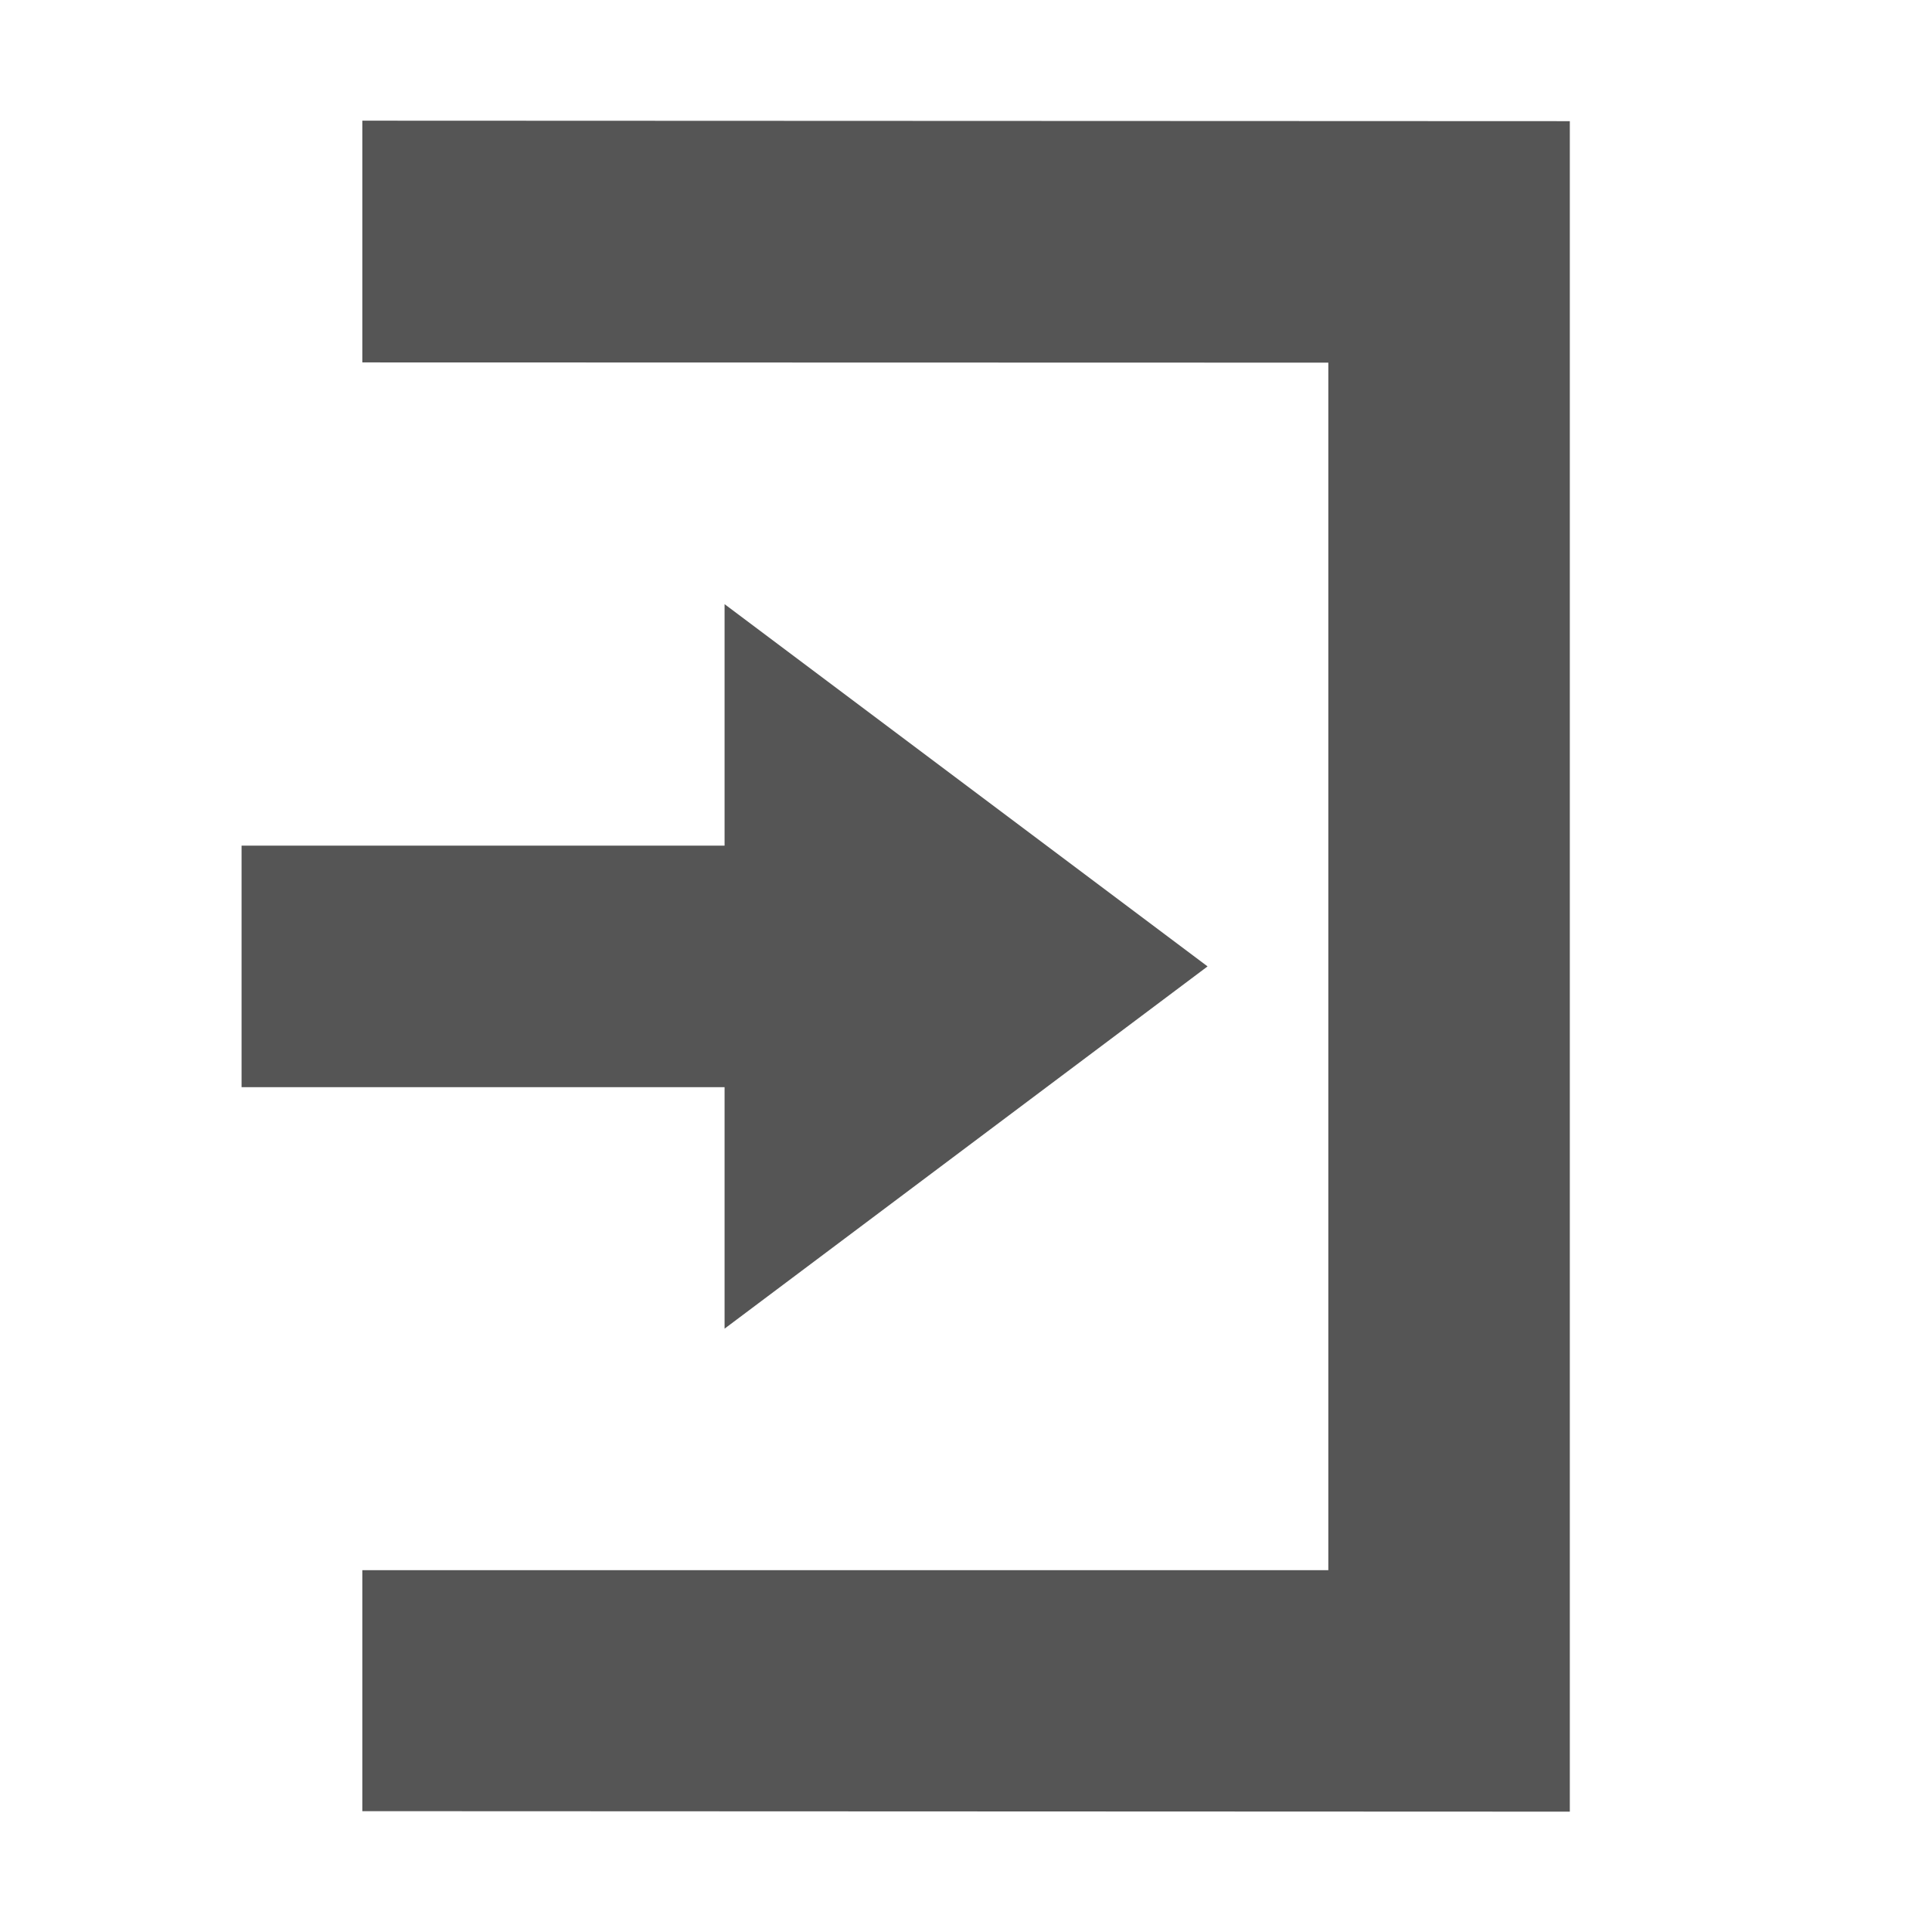
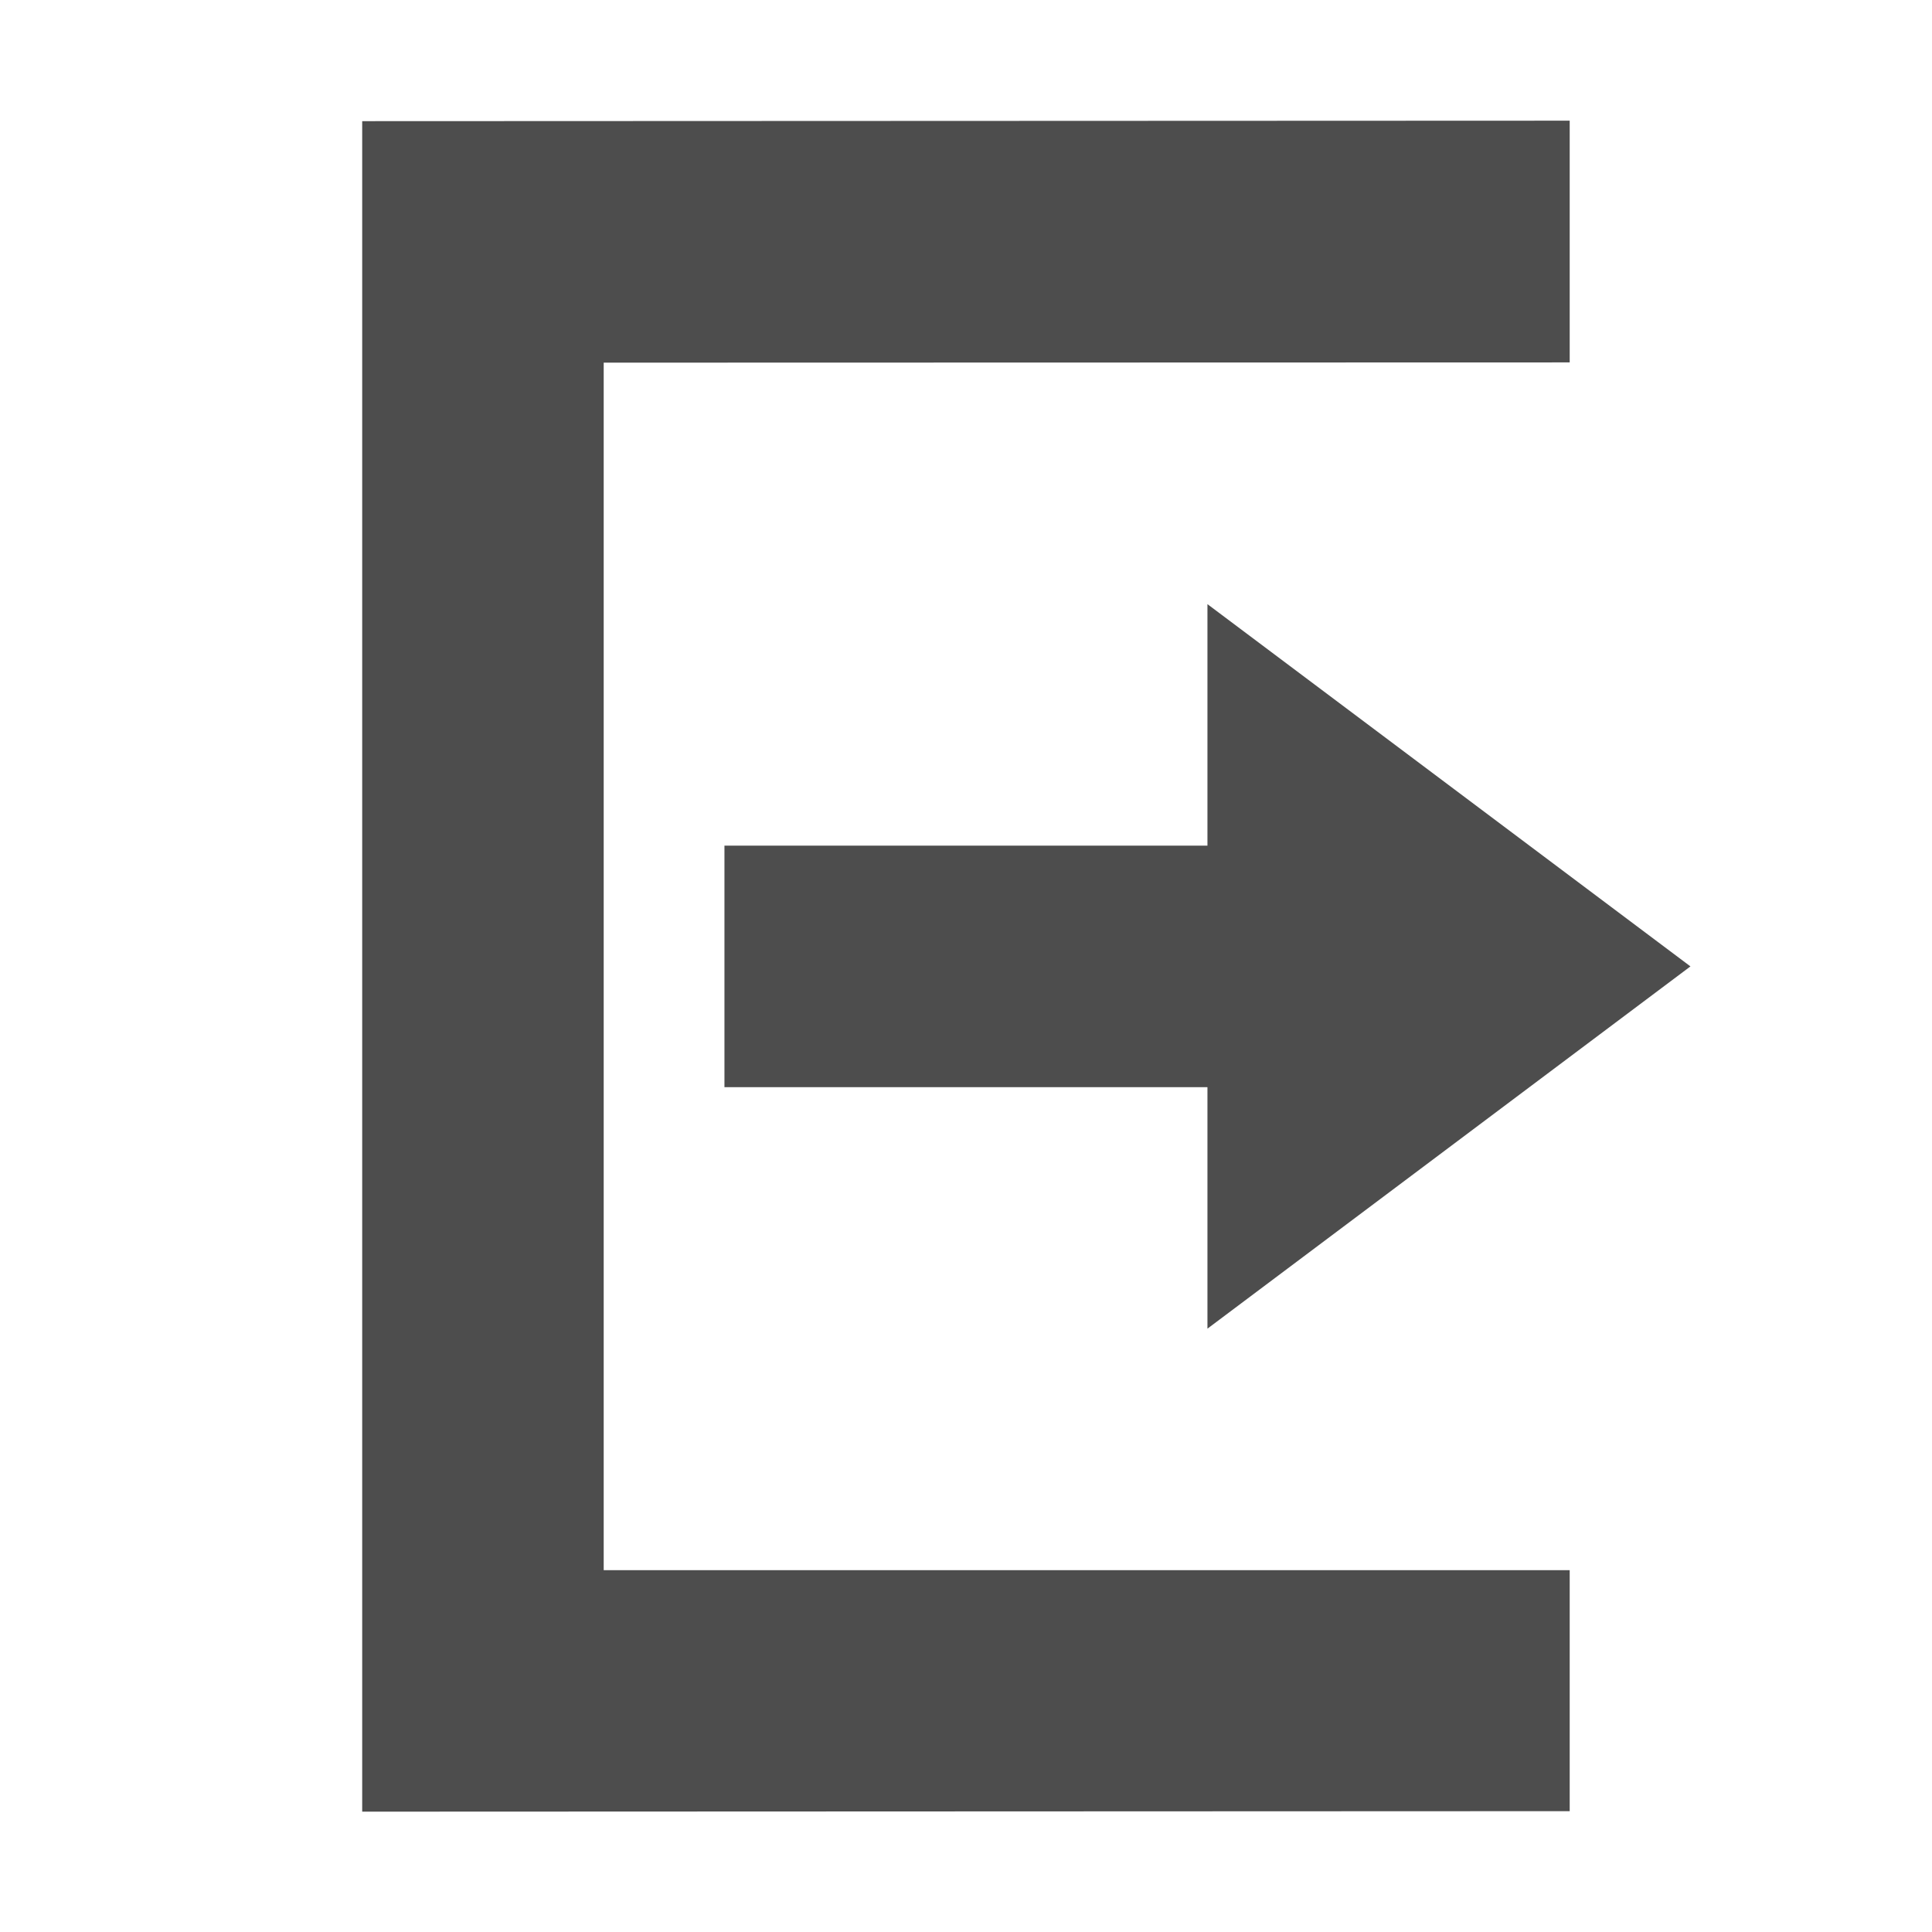
<svg xmlns="http://www.w3.org/2000/svg" xmlns:ns1="http://www.openswatchbook.org/uri/2009/osb" height="16" id="svg7384" style="enable-background:new" version="1.1" width="16">
  <defs id="defs7386">
+     <linearGradient id="linearGradient6882" ns1:paint="solid">
+       <stop id="stop6884" offset="0" style="stop-color:#555555;stop-opacity:1;" />
+     </linearGradient>
    <linearGradient id="linearGradient5606" ns1:paint="solid">
      <stop id="stop5608" offset="0" style="stop-color:#000000;stop-opacity:1;" />
    </linearGradient>
    <filter id="filter7554" style="color-interpolation-filters:sRGB">
      <feBlend id="feBlend7556" in2="BackgroundImage" mode="darken" />
    </filter>
  </defs>
-   <g id="layer9" style="display:inline" transform="translate(-365.0004,-60.99664)" />
-   <g id="layer10" style="display:inline;filter:url(#filter7554)" transform="translate(-365.0004,-60.99664)" />
-   <g id="layer1" style="display:inline" transform="translate(-124.0002,-677.9966)" />
-   <g id="layer14" style="display:inline" transform="translate(-365.0004,-60.99664)" />
-   <g id="layer15" style="display:inline" transform="translate(-365.0004,-60.99664)" />
-   <g id="g71291" style="display:inline" transform="translate(-365.0004,-60.99664)" />
-   <g id="layer2" style="display:inline" transform="translate(-124.0002,-527.9966)" />
-   <g id="g6058" style="display:inline" transform="translate(-124.0002,-527.9966)" />
-   <g id="layer12" style="display:inline" transform="translate(-365.0004,-60.99664)">
-     <path d="m 371.001,66 4,3 -4,3 0,-2 -4,0 0,-2 4,0 z" id="path7040" style="color:#bebebe;display:inline;overflow:visible;visibility:visible;fill:#555555;fill-opacity:1;fill-rule:nonzero;stroke:none;stroke-width:1;marker:none;enable-background:accumulate" />
-     <path d="m 378.001,76 -10,-0.004 0,-1.996 8,0 0,-10 0,0 -8,-0.002 0,-2.002 10,0.004 z" id="path7042" style="color:#bebebe;display:inline;overflow:visible;visibility:visible;fill:#555555;fill-opacity:1;fill-rule:nonzero;stroke:none;stroke-width:1;marker:none;enable-background:accumulate" />
+   <g id="layer9" style="display:inline" transform="translate(-645.0004,-44.99664)" />
+   <g id="layer10" style="display:inline;filter:url(#filter7554)" transform="translate(-645.0004,-44.99664)" />
+   <g id="layer1" style="display:inline" transform="translate(-404.0002,-661.9966)" />
+   <g id="layer14" style="display:inline" transform="translate(-645.0004,-44.99664)" />
+   <g id="layer15" style="display:inline" transform="translate(-645.0004,-44.99664)" />
+   <g id="g71291" style="display:inline" transform="translate(-645.0004,-44.99664)" />
+   <g id="layer2" style="display:inline" transform="translate(-404.0002,-511.9966)" />
+   <g id="layer12" style="display:inline" transform="translate(-645.0004,-44.99664)">
+     <path d="m 655,50 4,3 -4,3 0,-2 -4,0 0,-2 4,0 z" id="path7040" style="color:#bebebe;display:inline;overflow:visible;visibility:visible;fill:#4d4d4d;fill-opacity:1;fill-rule:nonzero;stroke:none;stroke-width:1;marker:none;enable-background:accumulate" />
+     <path d="m 648,60 10,-0.004 0,-1.996 -8,0 0,-10 0,0 8,-0.002 0,-2.002 -10,0.004 z" id="path7042" style="color:#bebebe;display:inline;overflow:visible;visibility:visible;fill:#4d4d4d;fill-opacity:1;fill-rule:nonzero;stroke:none;stroke-width:1;marker:none;enable-background:accumulate" />
  </g>
</svg>
